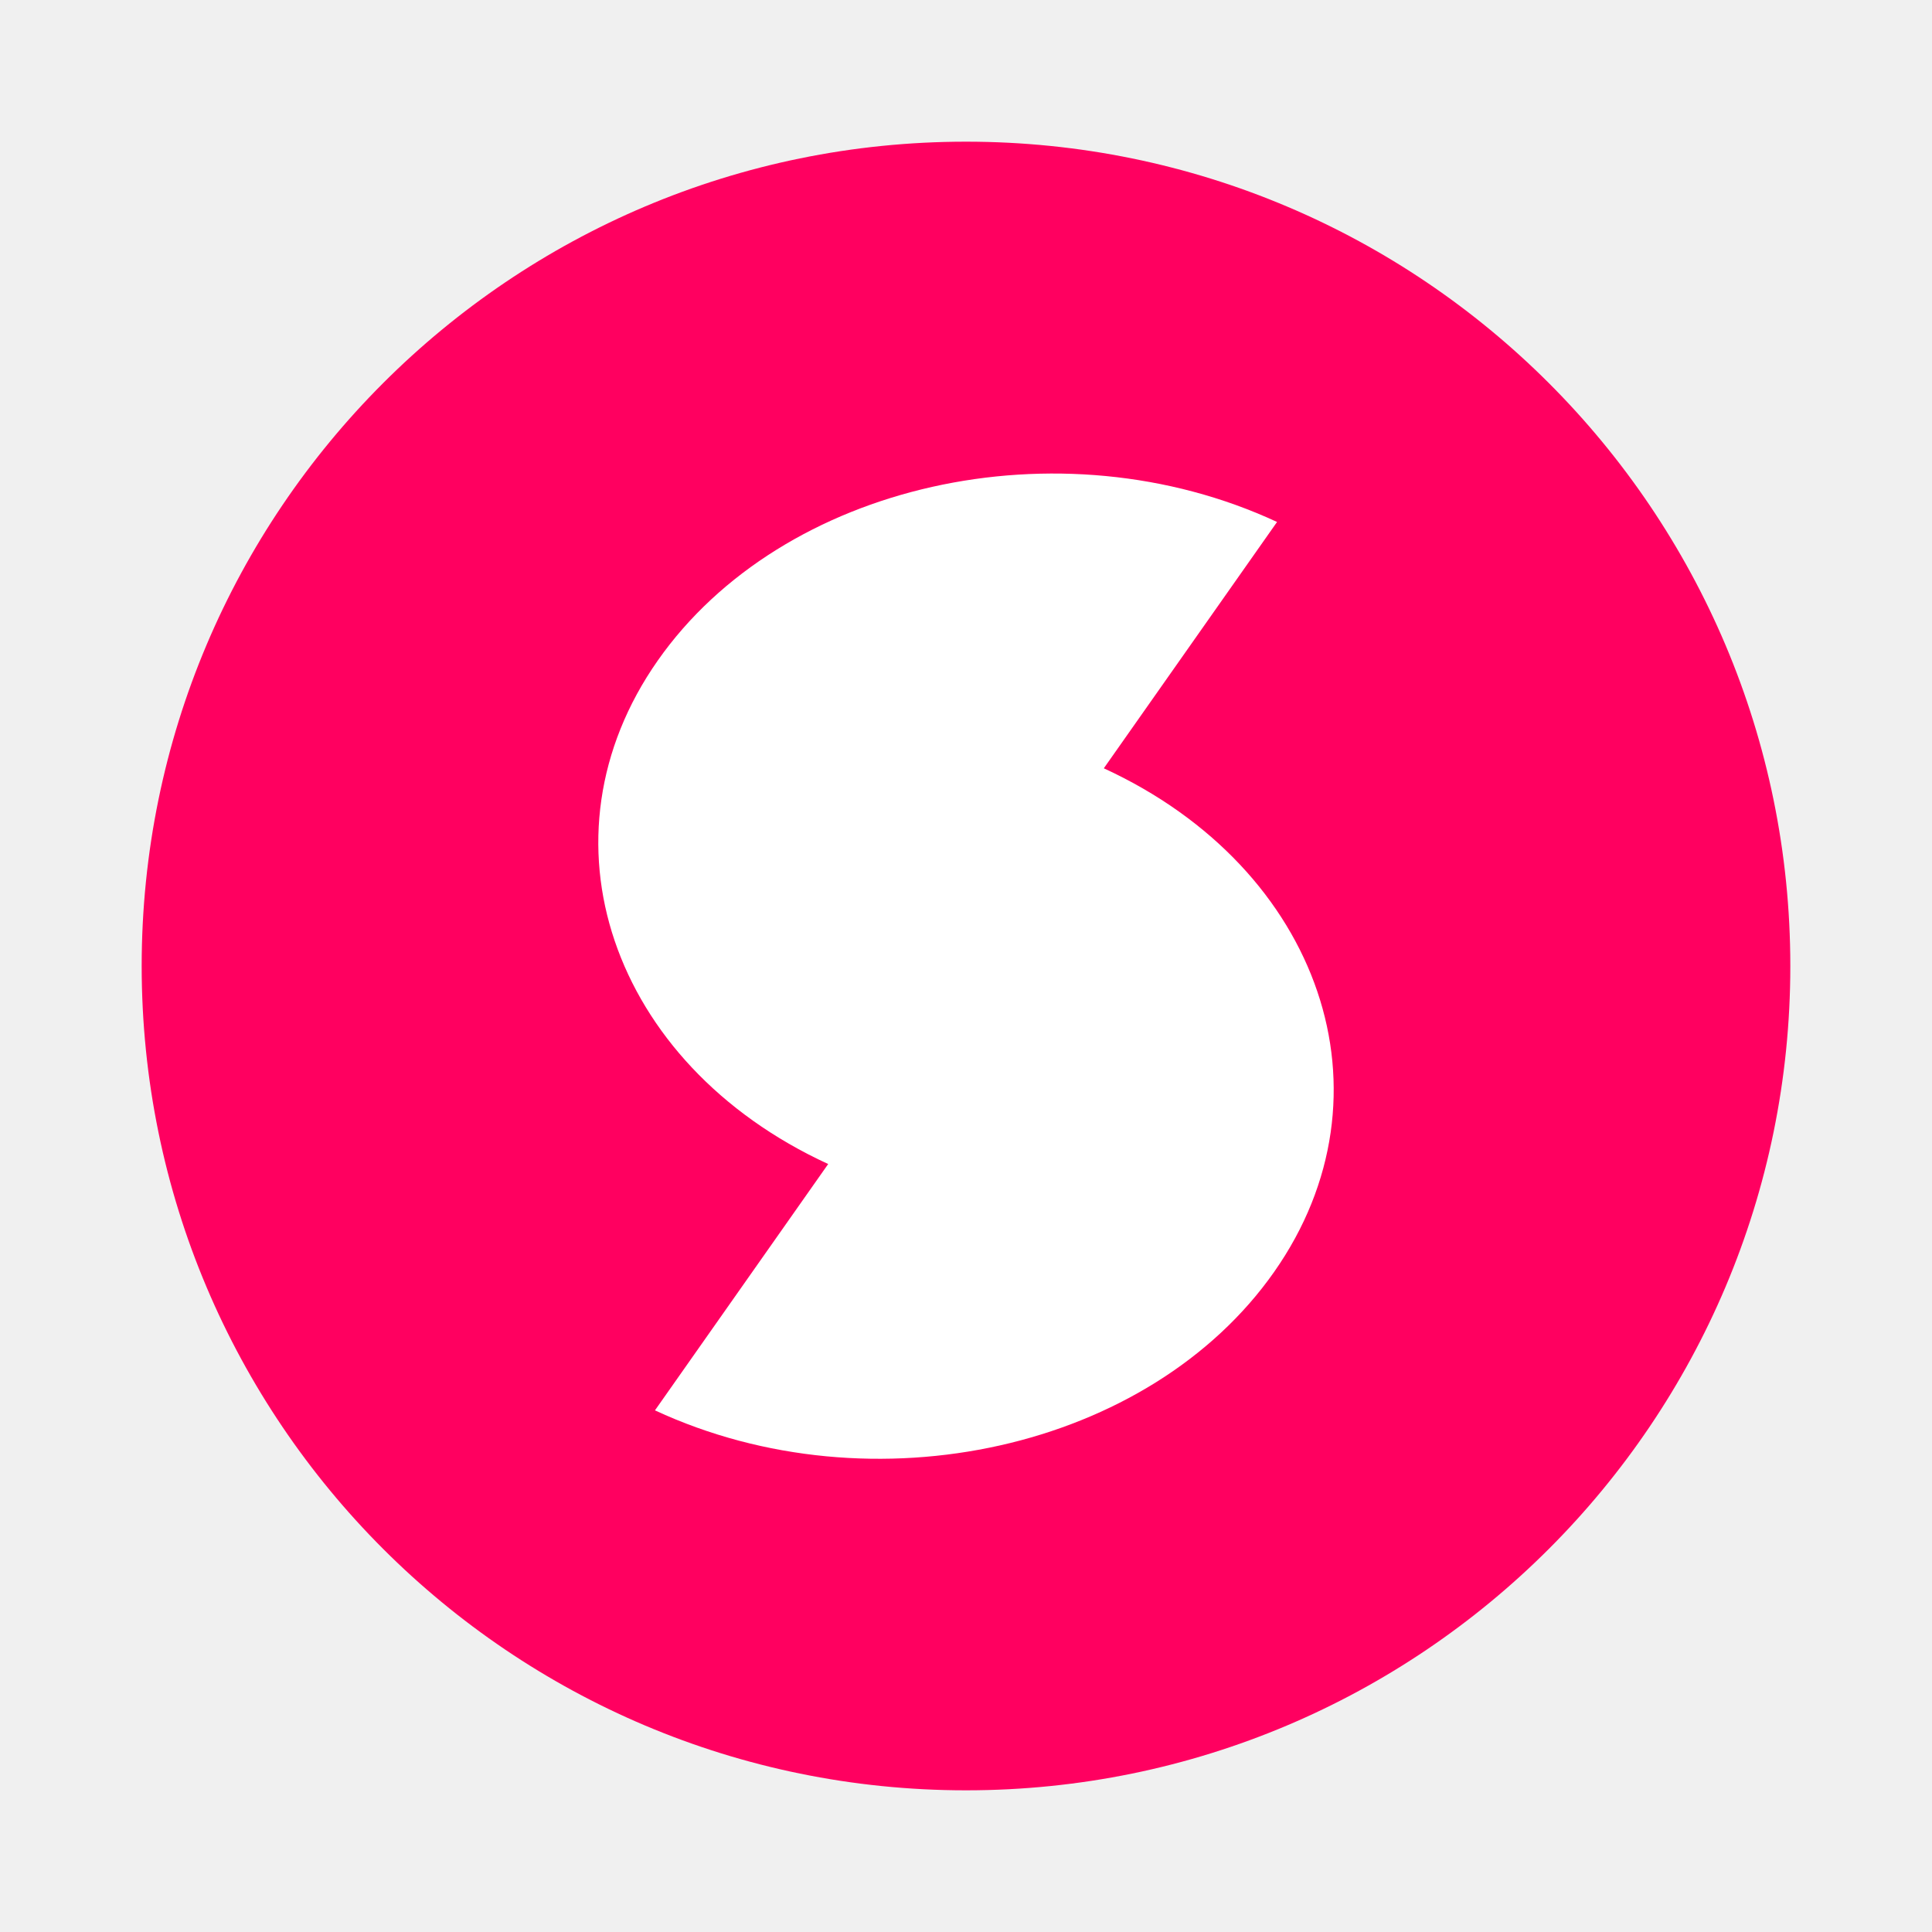
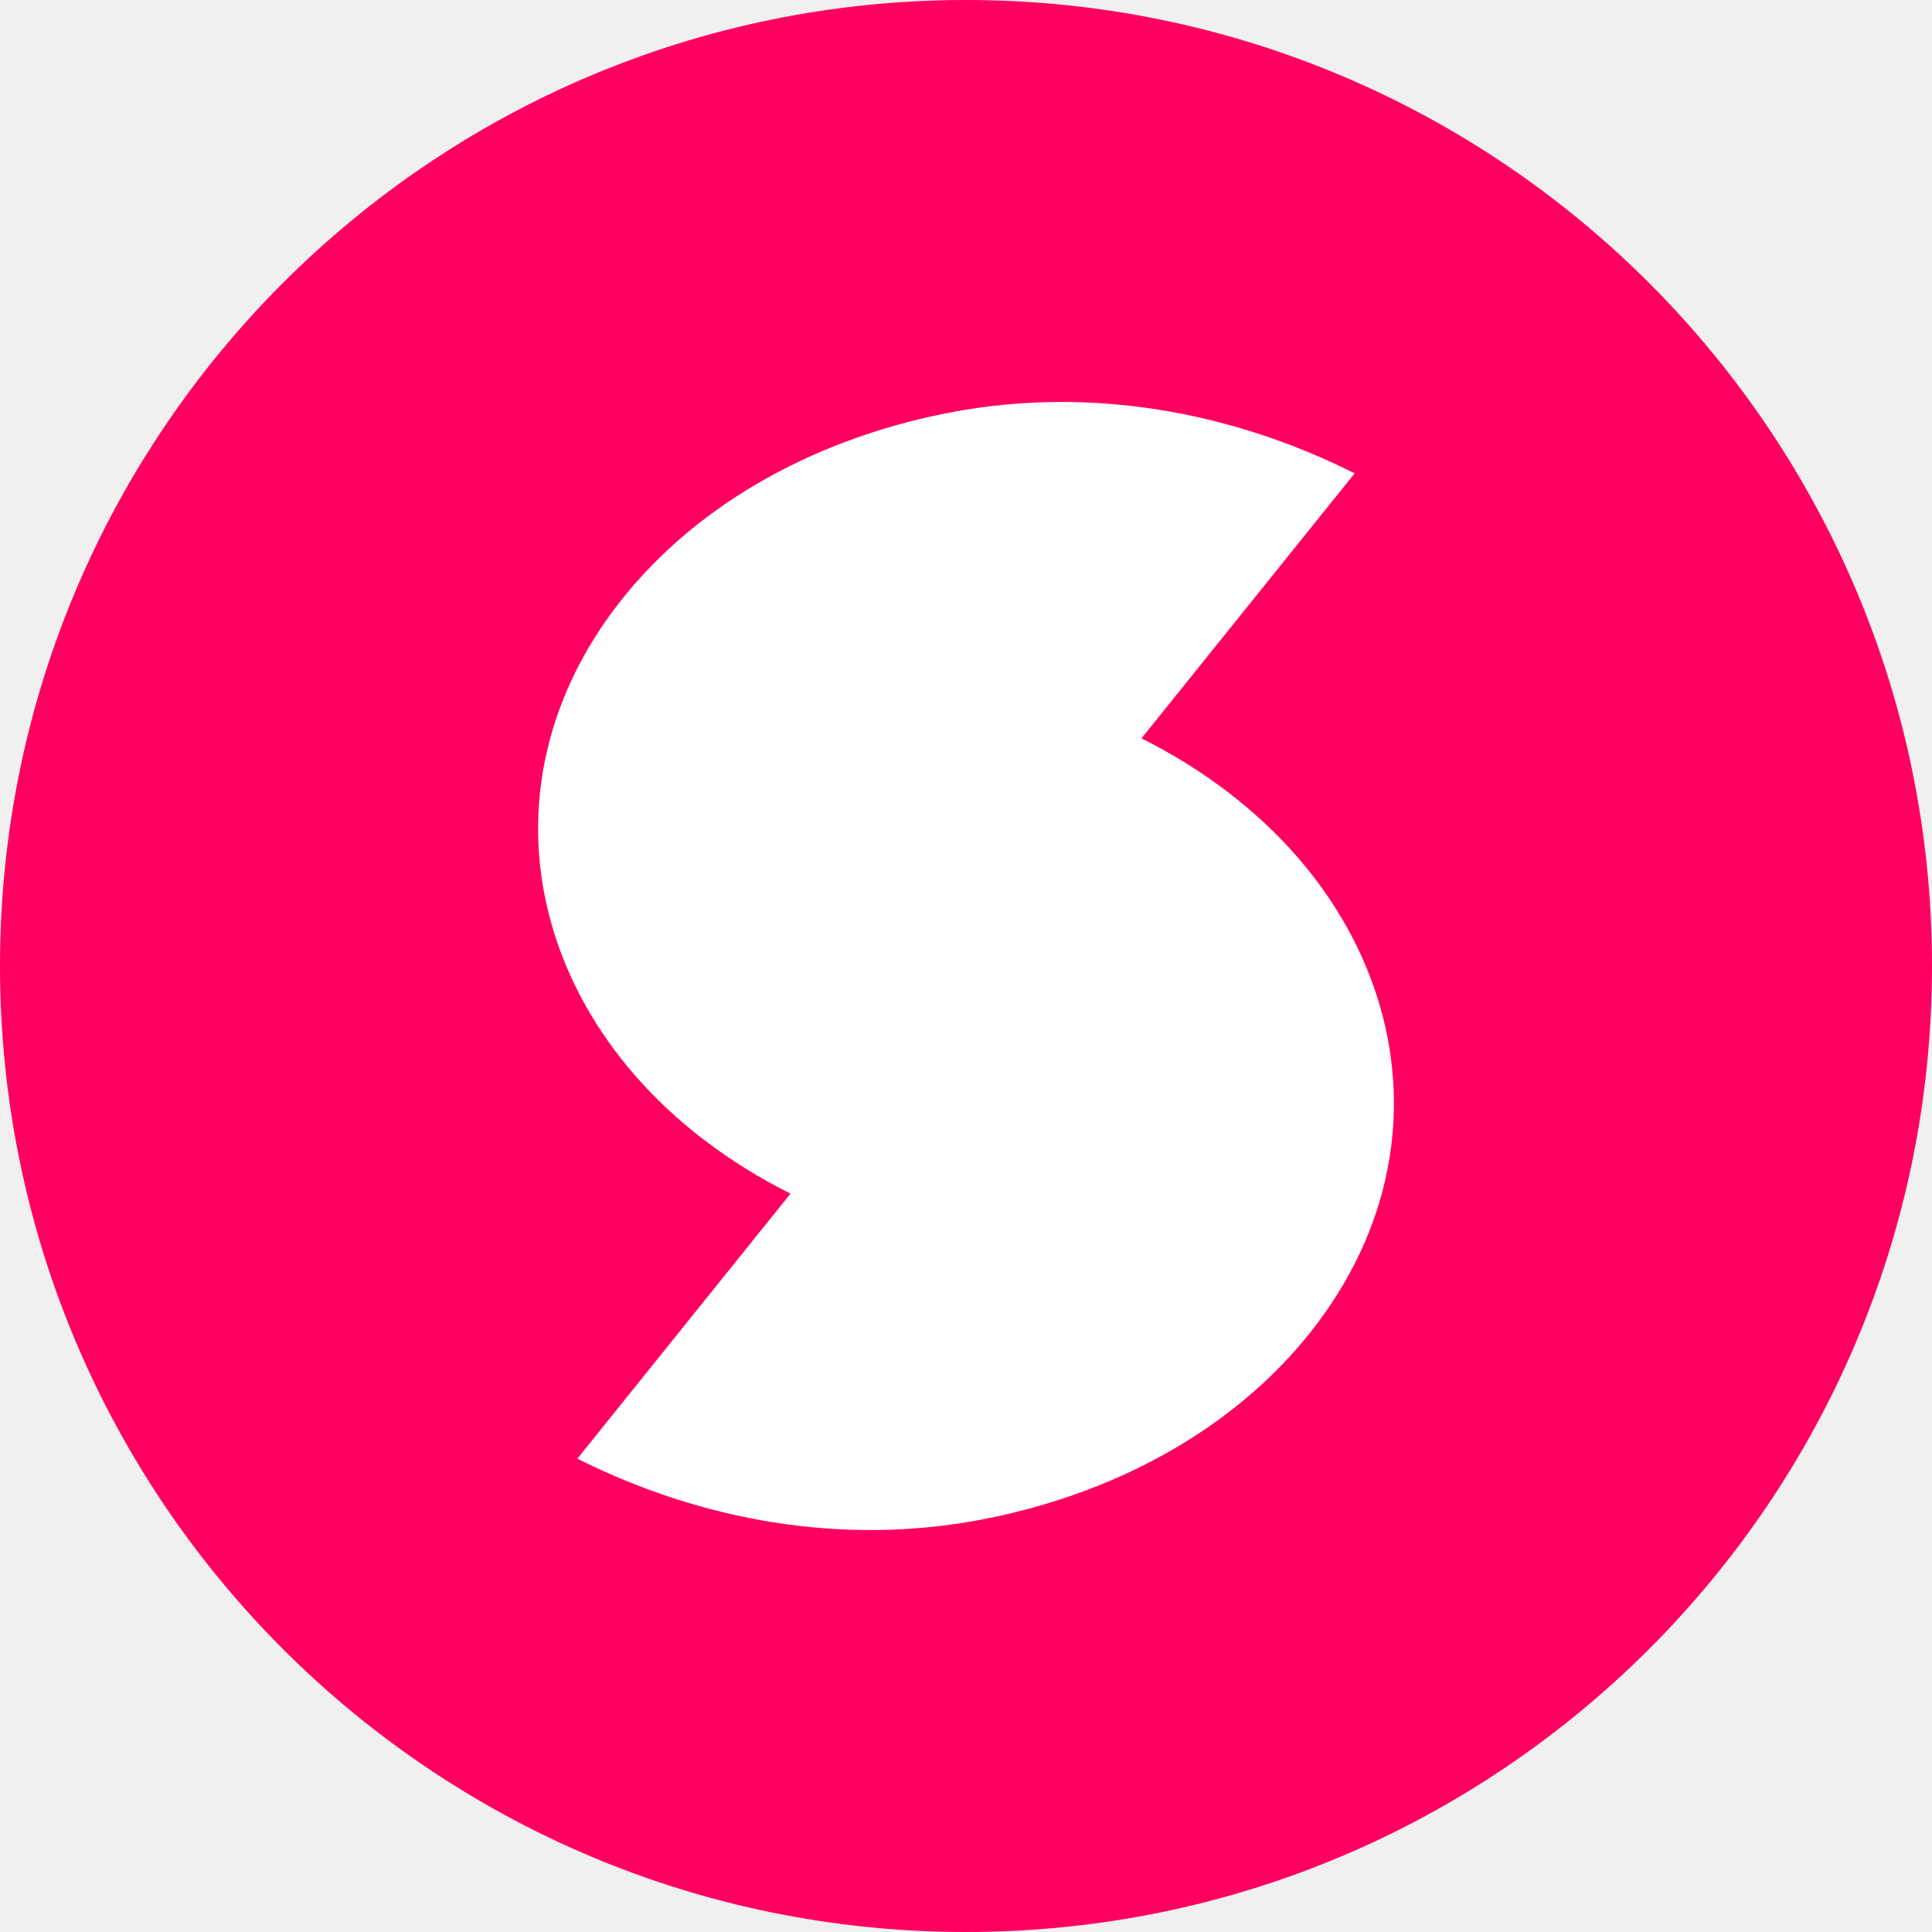
- <svg xmlns="http://www.w3.org/2000/svg" version="1.1" x="0px" y="0px" viewBox="0 0 600 600" enable-background="new 0 0 600 600" xml:space="preserve">
-   <g id="Layer_1" display="none">
-     <g display="inline">
-       <path fill="#FF0060" d="M491.5,289.1c51.6,73.8,33.6,175.4-40.2,227s-175.4,33.6-227-40.2S53,103.5,126.7,51.9    S439.9,215.3,491.5,289.1z" />
+ <svg xmlns="http://www.w3.org/2000/svg" id="Layer_1" data-name="Layer 1" width="600" height="600" viewBox="0 0 600 600">
+   <g id="Layer_2" data-name="Layer 2">
+     <g>
+       <circle cx="300" cy="300" r="300" fill="#ff0060" />
+       <path d="M420.7,147c-39.1-19.6-82.4-26.8-124-19.2s-79.6,27.8-104.1,59-30.8,67.3-21.2,100.6,35,63.7,74.1,83.3L179.3,453c39.1,19.6,82.4,26.8,124,19.2s79.6-27.8,104.1-59,30.8-67.3,21.2-100.6-35-63.7-74.1-83.3" fill="#fff" />
    </g>
-     <ellipse transform="matrix(0.8196 -0.573 0.573 0.8196 -157.4574 277.7863)" display="inline" fill="#FFFFFF" cx="362.3" cy="388.9" rx="80" ry="80" />
-   </g>
-   <g id="Layer_2">
-     <g>
-       <circle fill="#FF0060" cx="300" cy="300" r="256" />
-       <g>
-         <path fill="#FFFFFF" d="M203.4,438c33.8,15.7,72.3,18.7,107.1,10.9s65.9-26.4,85.2-53.9s23-58.8,13.4-87.1s-32.4-53.7-66.3-69.3     l53.8-76.5c-33.8-15.7-72.3-18.7-107.1-10.9c-34.8,7.8-65.9,26.4-85.2,53.9s-23,58.8-13.4,87.1s32.4,53.7,66.3,69.3" />
-       </g>
-     </g>
-     <g>
- 	</g>
-     <g>
- 	</g>
-     <g>
- 	</g>
-     <g>
- 	</g>
-     <g>
- 	</g>
-     <g>
- 	</g>
-     <g>
- 	</g>
-     <g>
- 	</g>
-     <g>
- 	</g>
-     <g>
- 	</g>
-     <g>
- 	</g>
-     <g>
- 	</g>
-     <g>
- 	</g>
-     <g>
- 	</g>
-     <g>
- 	</g>
  </g>
</svg>
